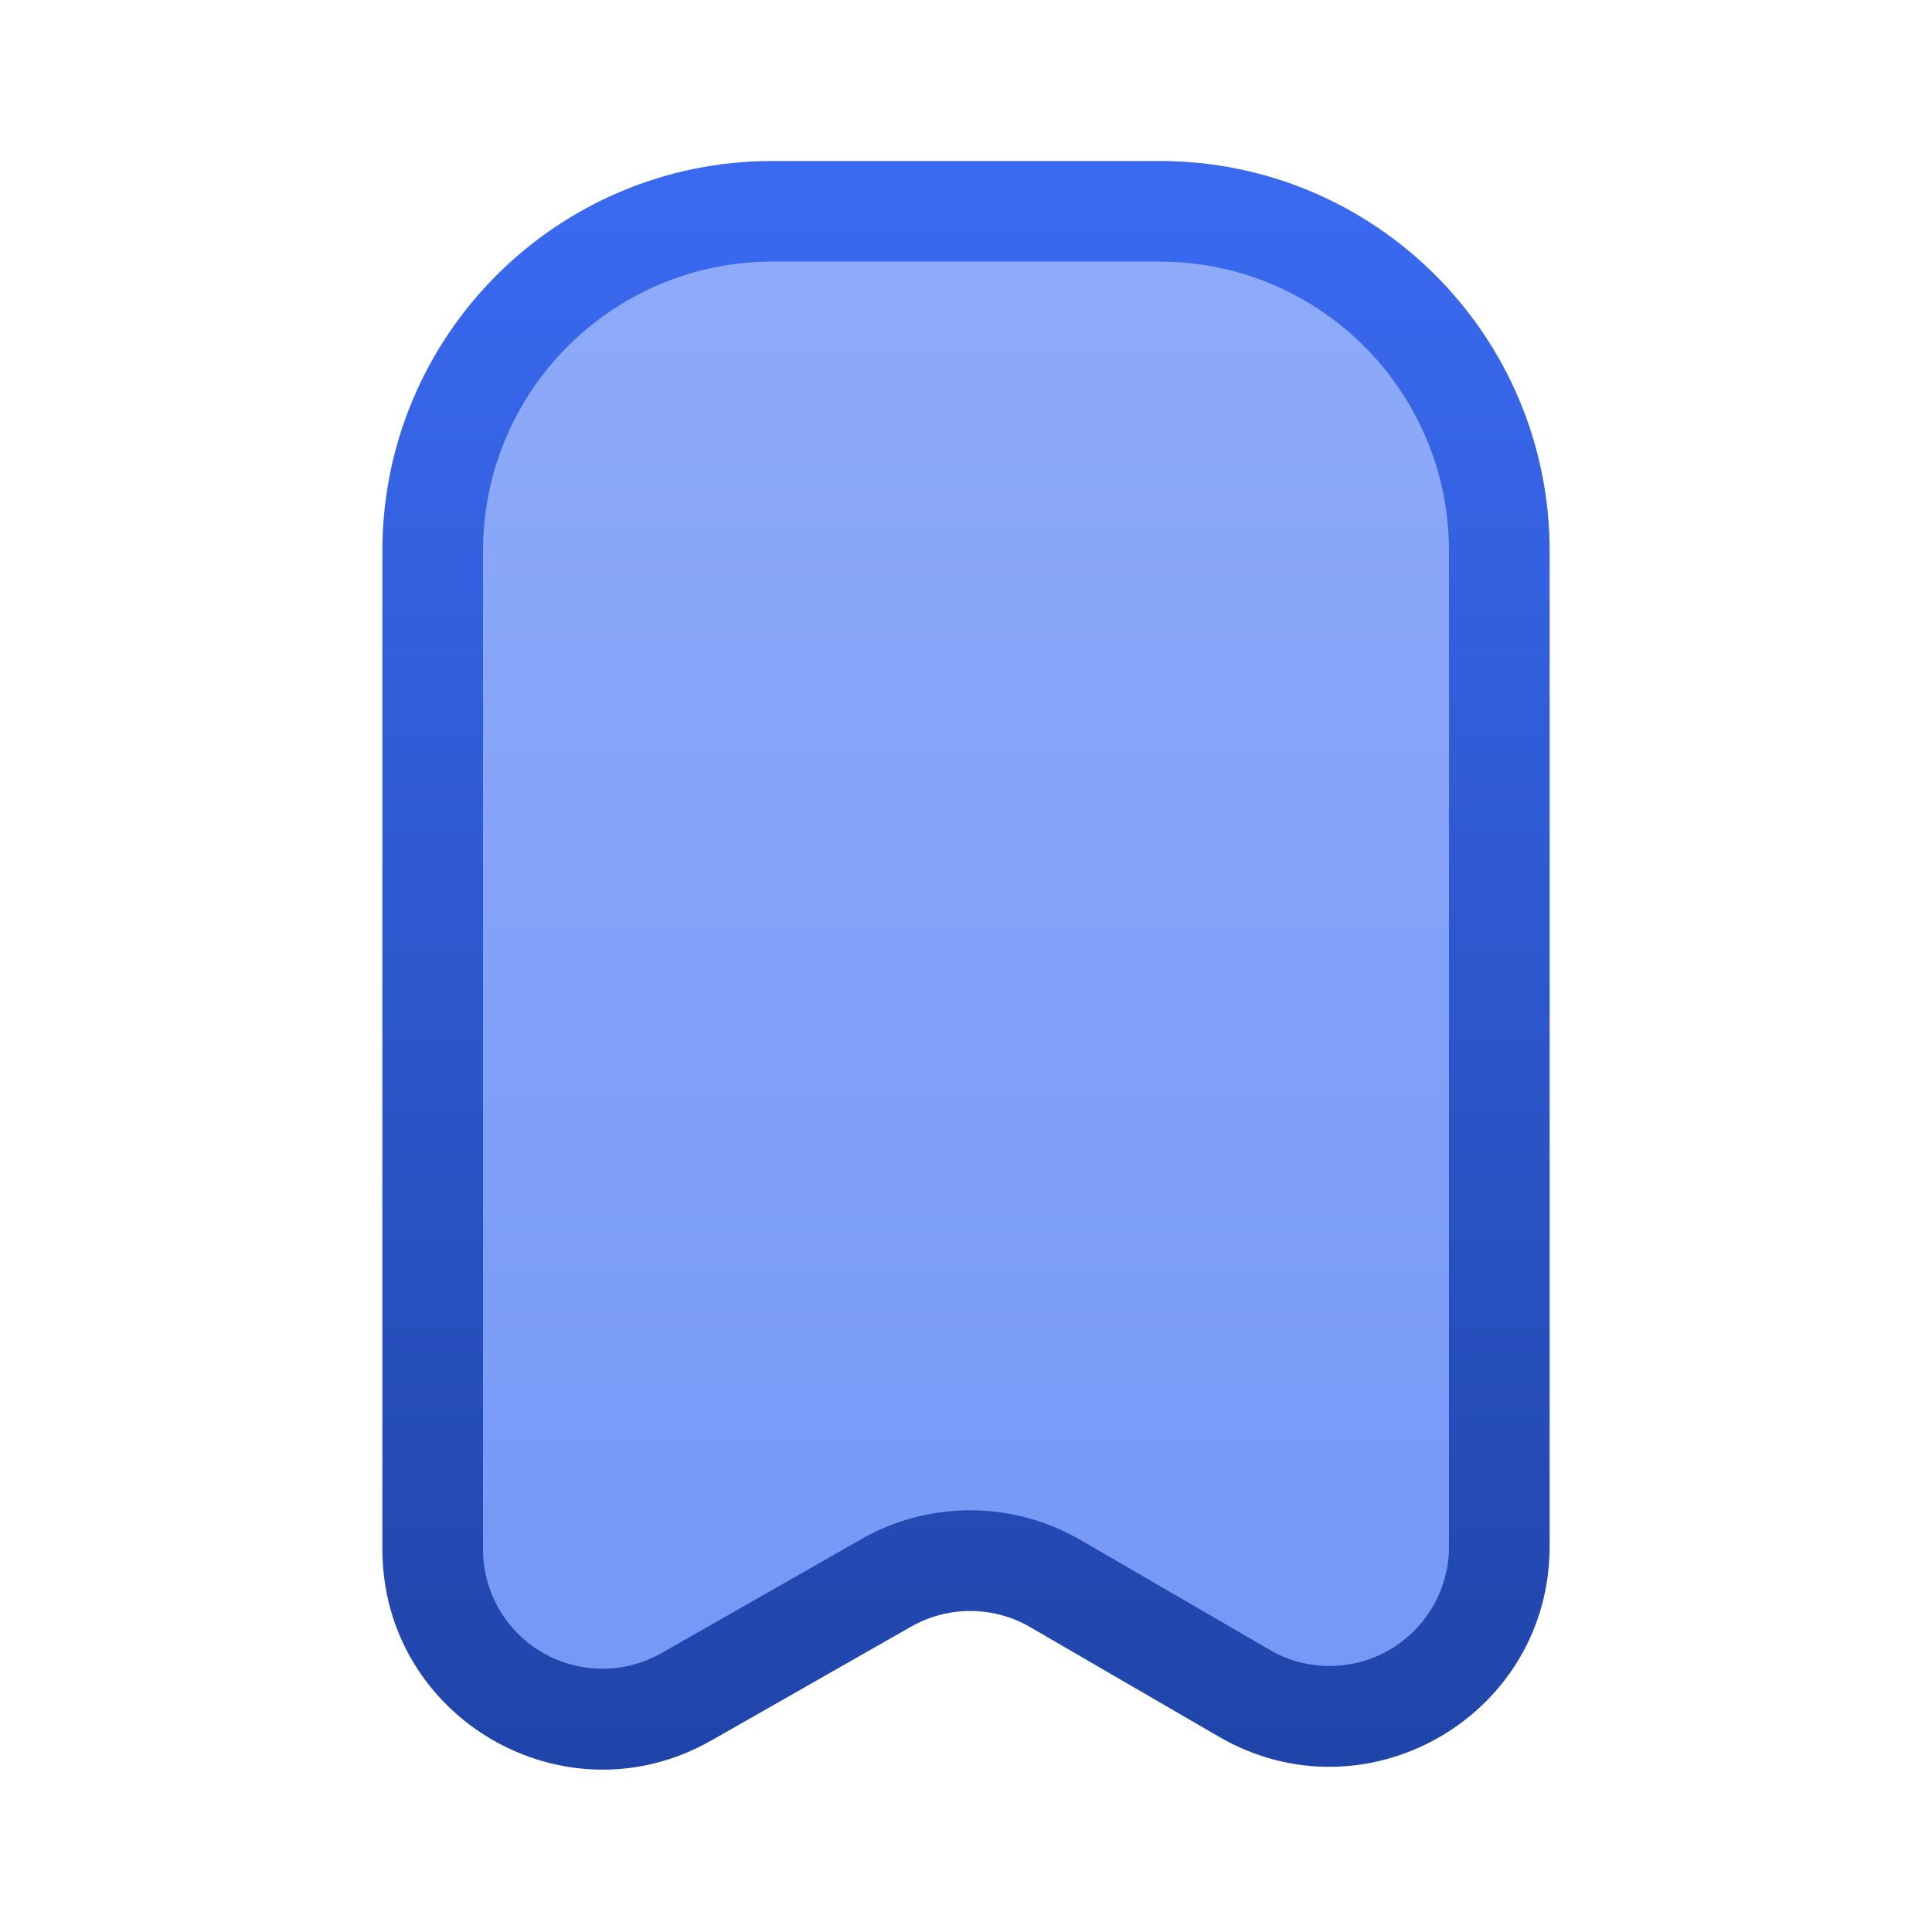
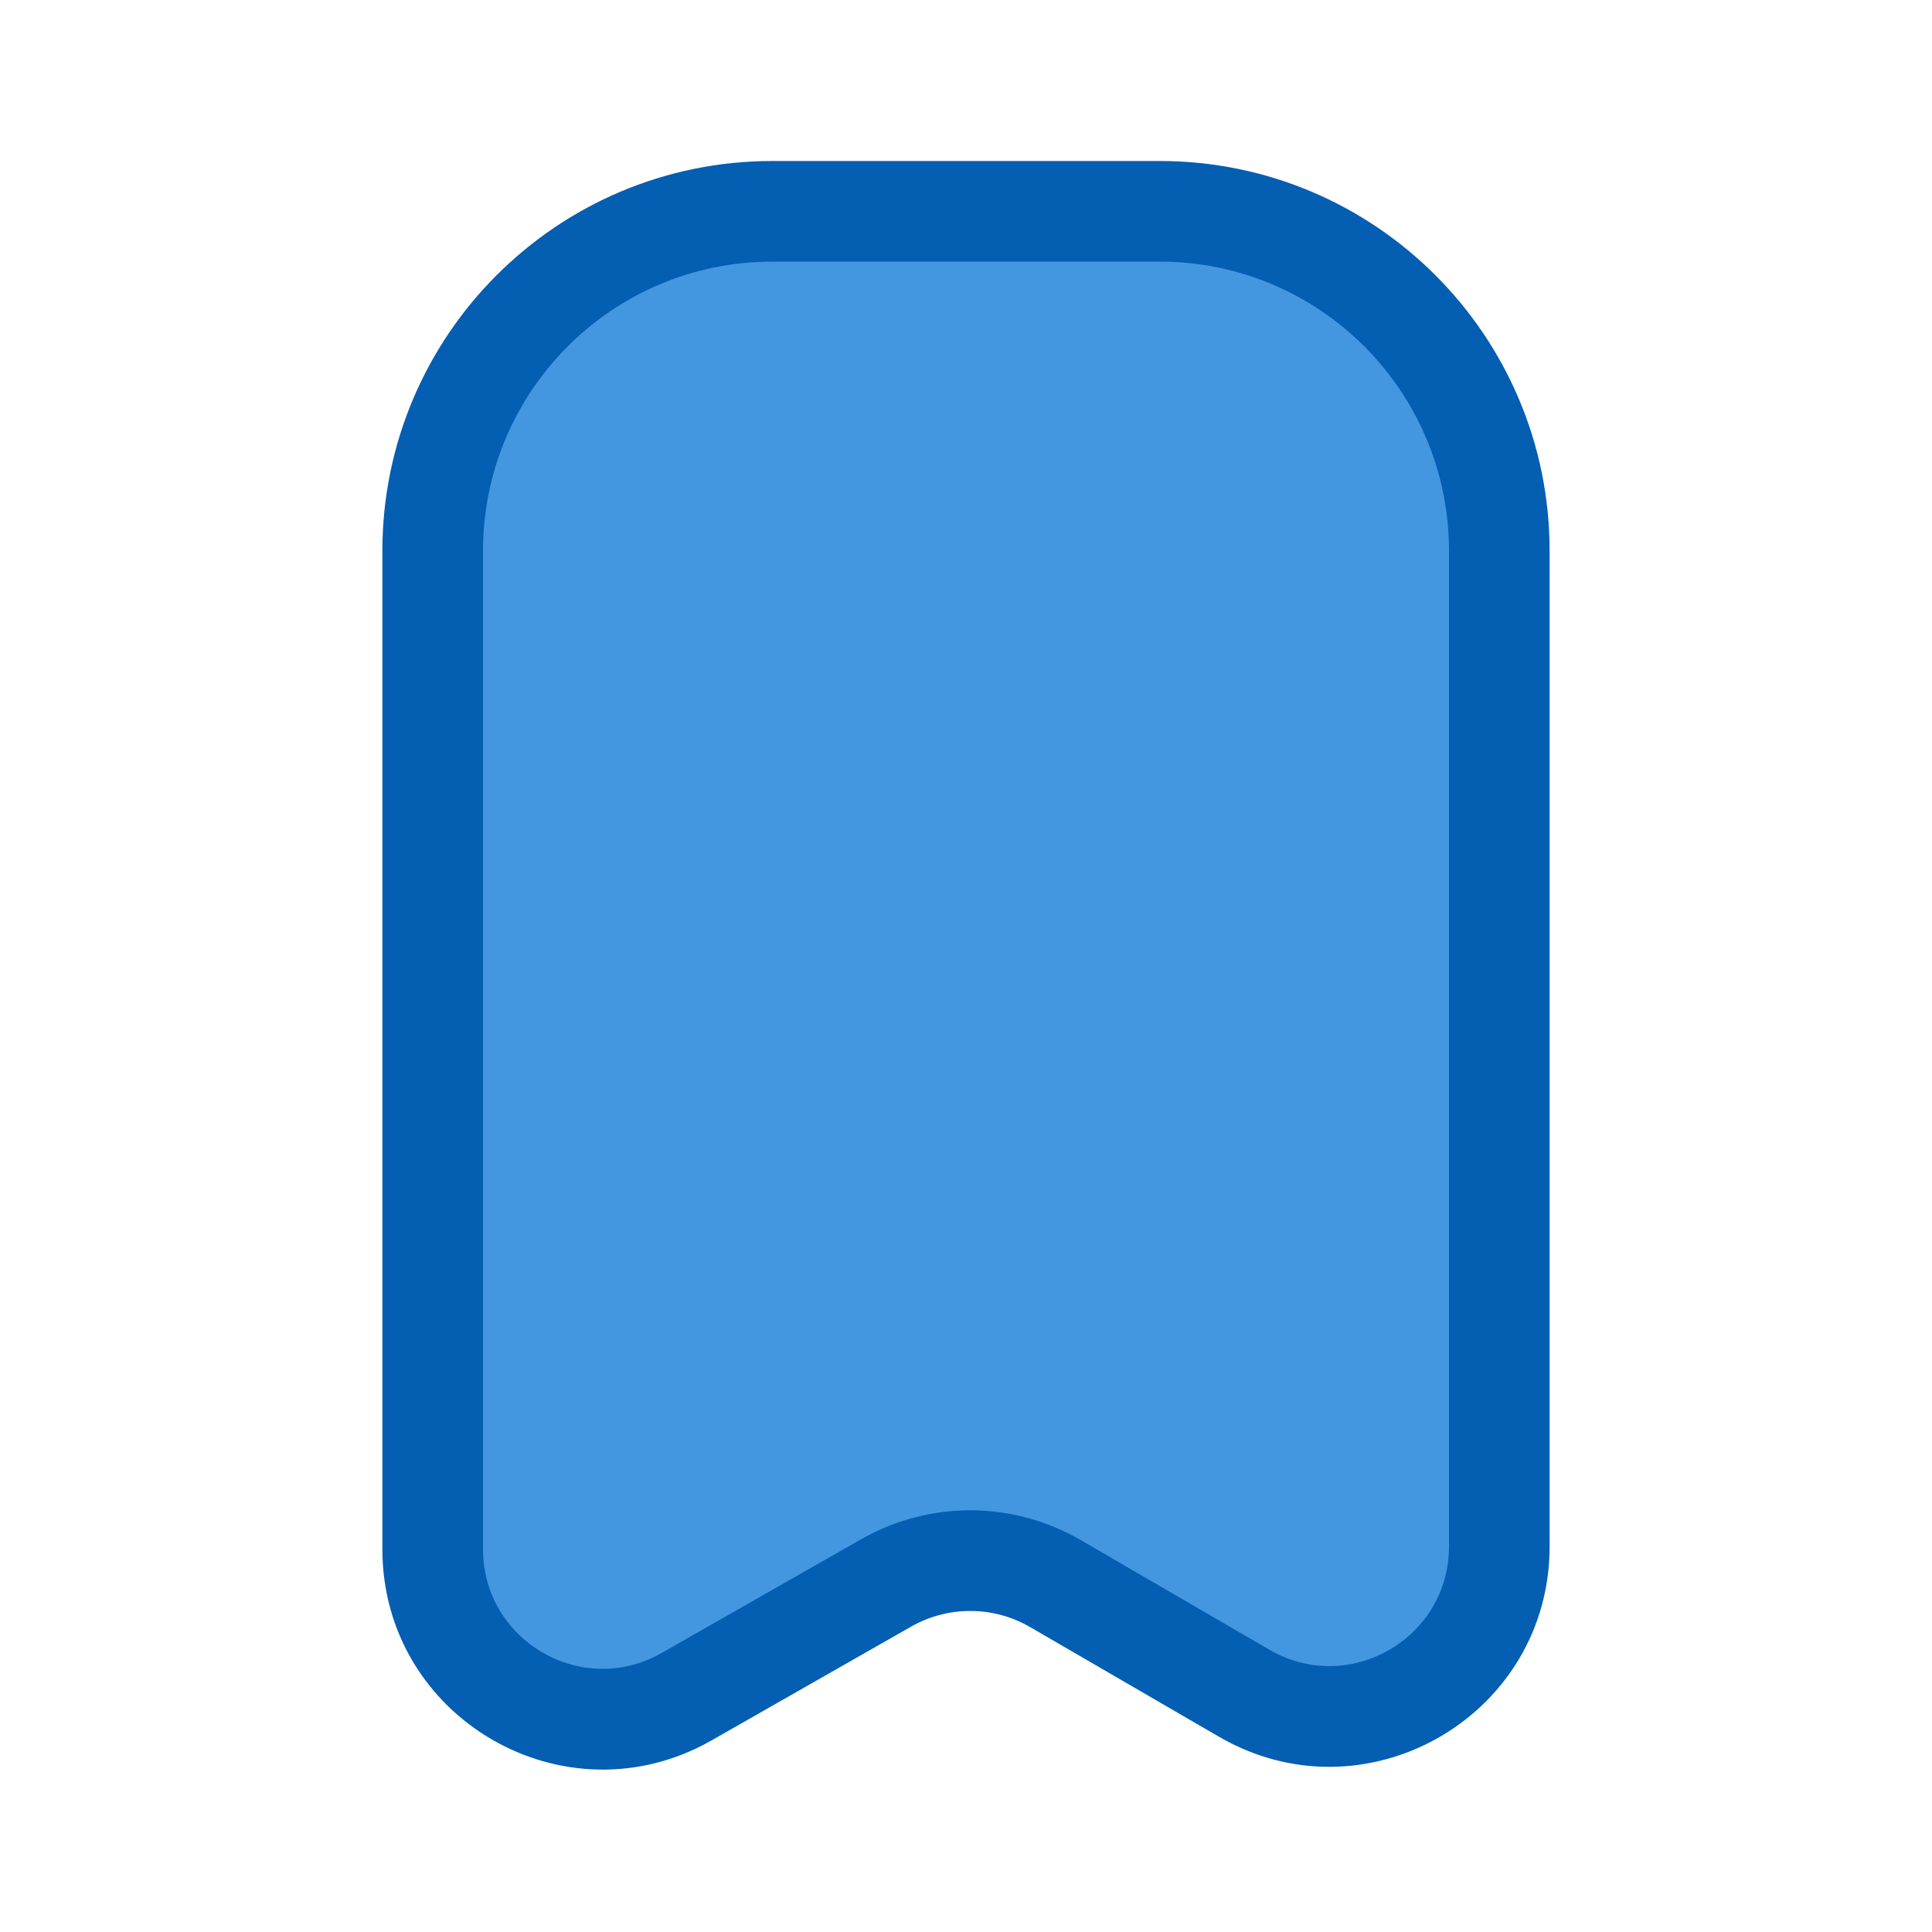
- <svg xmlns="http://www.w3.org/2000/svg" fill="none" viewBox="0 0 24 24">
-   <path fill="url(#Bookmark-Color-24_svg__a)" d="M14.406 2.625H9.594a4.219 4.219 0 0 0-4.219 4.219v12.288c0 1.616 1.742 2.632 3.148 1.836l2.438-1.38a2.11 2.11 0 0 1 2.078 0l2.438 1.38c1.406.796 3.148-.22 3.148-1.836V6.844a4.219 4.219 0 0 0-4.219-4.219Z" />
-   <path fill="url(#Bookmark-Color-24_svg__b)" d="M10.698 19.12a2.735 2.735 0 0 1 2.728.012l2.344 1.361.046.027A1.484 1.484 0 0 0 18 19.21V6.844a3.594 3.594 0 0 0-3.594-3.594H9.594A3.594 3.594 0 0 0 6 6.844v12.4a1.484 1.484 0 0 0 2.22 1.29l2.478-1.413Zm8.552.09c0 2.075-2.214 3.382-4.022 2.412l-.086-.048-2.344-1.361a1.484 1.484 0 0 0-1.48-.006l-2.48 1.413c-1.822 1.04-4.088-.277-4.088-2.376v-12.4A4.844 4.844 0 0 1 9.594 2h4.812a4.844 4.844 0 0 1 4.844 4.844V19.21Z" />
-   <defs>
-     <linearGradient id="Bookmark-Color-24_svg__a" x1="12" x2="12" y1="2.625" y2="23.25" gradientUnits="userSpaceOnUse">
-       <stop stop-color="#8FABF9" />
-       <stop offset="1" stop-color="#7295F6" />
-     </linearGradient>
-     <linearGradient id="Bookmark-Color-24_svg__b" x1="12" x2="12" y1="2.625" y2="23.25" gradientUnits="userSpaceOnUse">
-       <stop stop-color="#3969EF" />
-       <stop offset="1" stop-color="#1E42A4" />
-     </linearGradient>
-   </defs>
+ <svg xmlns="http://www.w3.org/2000/svg" width="24" height="24" viewBox="0 0 24 24" fill="none">
+   <path d="M14.406 2.625H9.594C7.264 2.625 5.375 4.514 5.375 6.844V19.132C5.375 20.748 7.117 21.764 8.523 20.968L10.961 19.588C11.606 19.223 12.394 19.223 13.039 19.588L15.477 20.968C16.883 21.764 18.625 20.748 18.625 19.132V6.844C18.625 4.514 16.736 2.625 14.406 2.625Z" fill="#4397E0" />
+   <path d="M10.698 19.121C11.545 18.638 12.584 18.642 13.426 19.132L15.77 20.494L15.816 20.52C16.798 21.046 18 20.337 18 19.21V6.844C18 4.859 16.391 3.25 14.406 3.25H9.594C7.609 3.25 6 4.859 6 6.844V19.244C6 20.383 7.23 21.098 8.219 20.534L10.698 19.121ZM19.25 19.21C19.25 21.285 17.036 22.592 15.228 21.622L15.142 21.574L12.798 20.213C12.341 19.947 11.777 19.945 11.317 20.207L8.839 21.62C7.016 22.659 4.75 21.343 4.75 19.244V6.844C4.75 4.169 6.919 2 9.594 2H14.406C17.081 2 19.25 4.169 19.25 6.844V19.21Z" fill="#045EB2" />
</svg>
